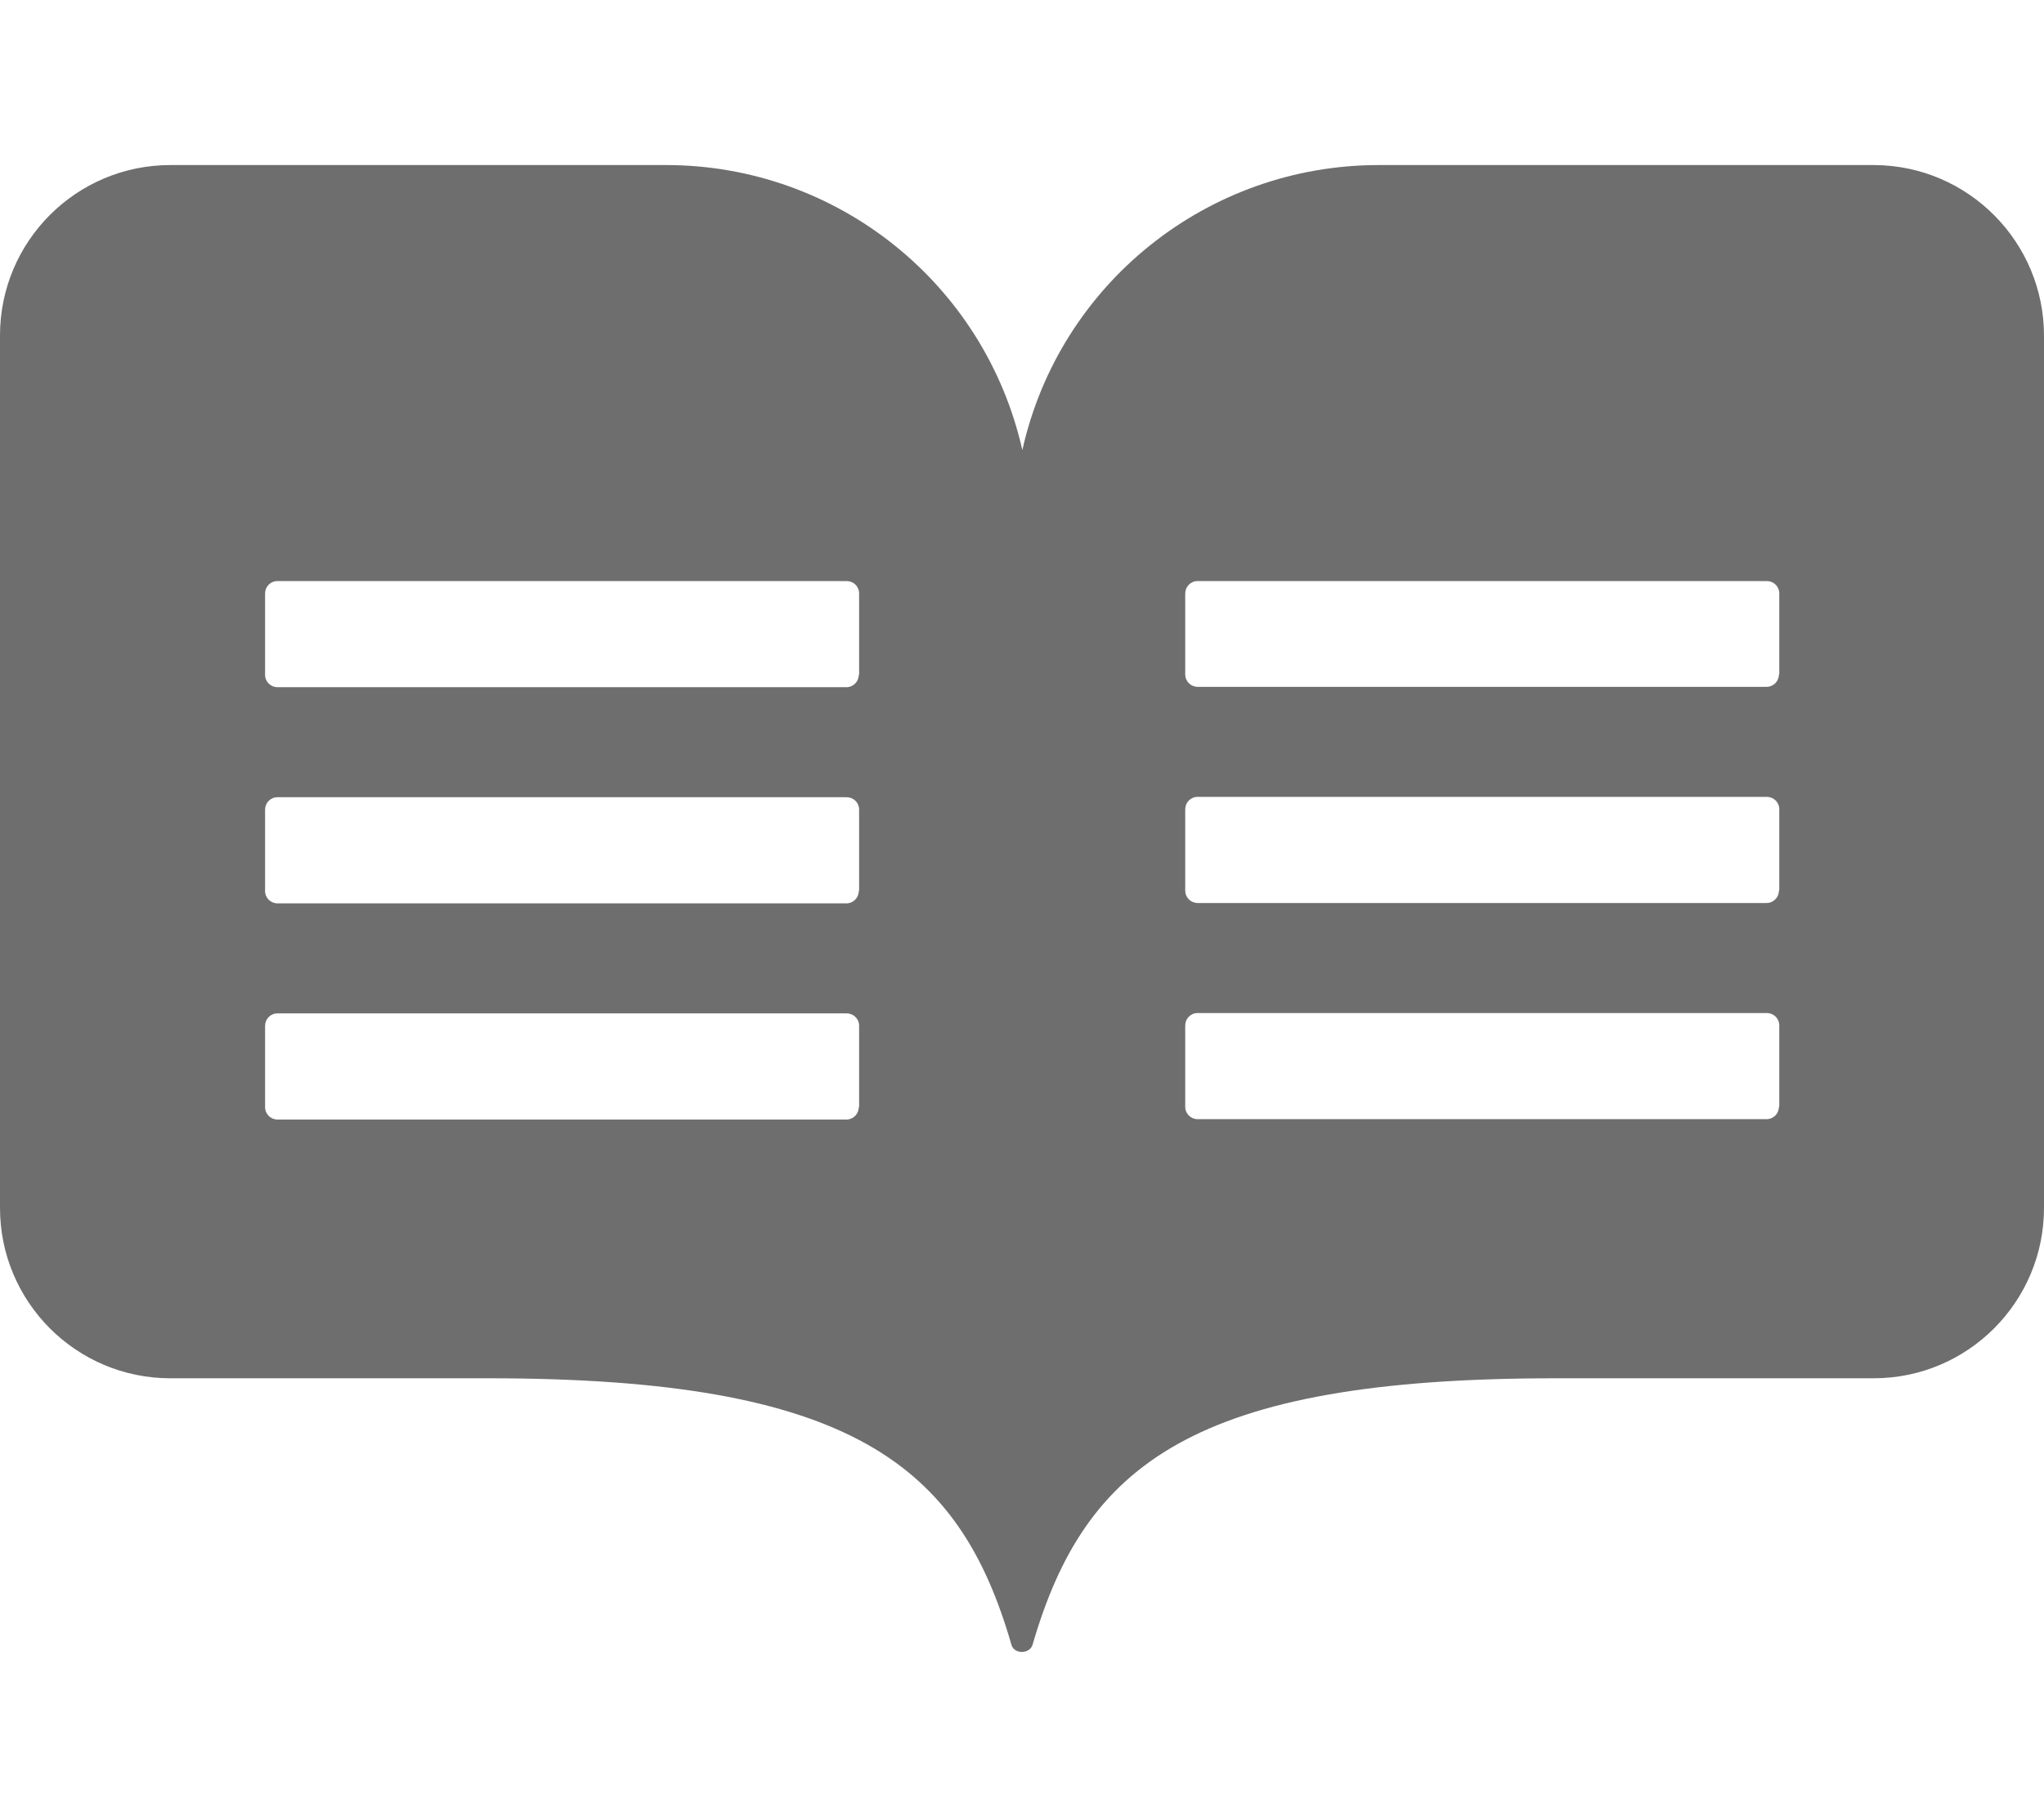
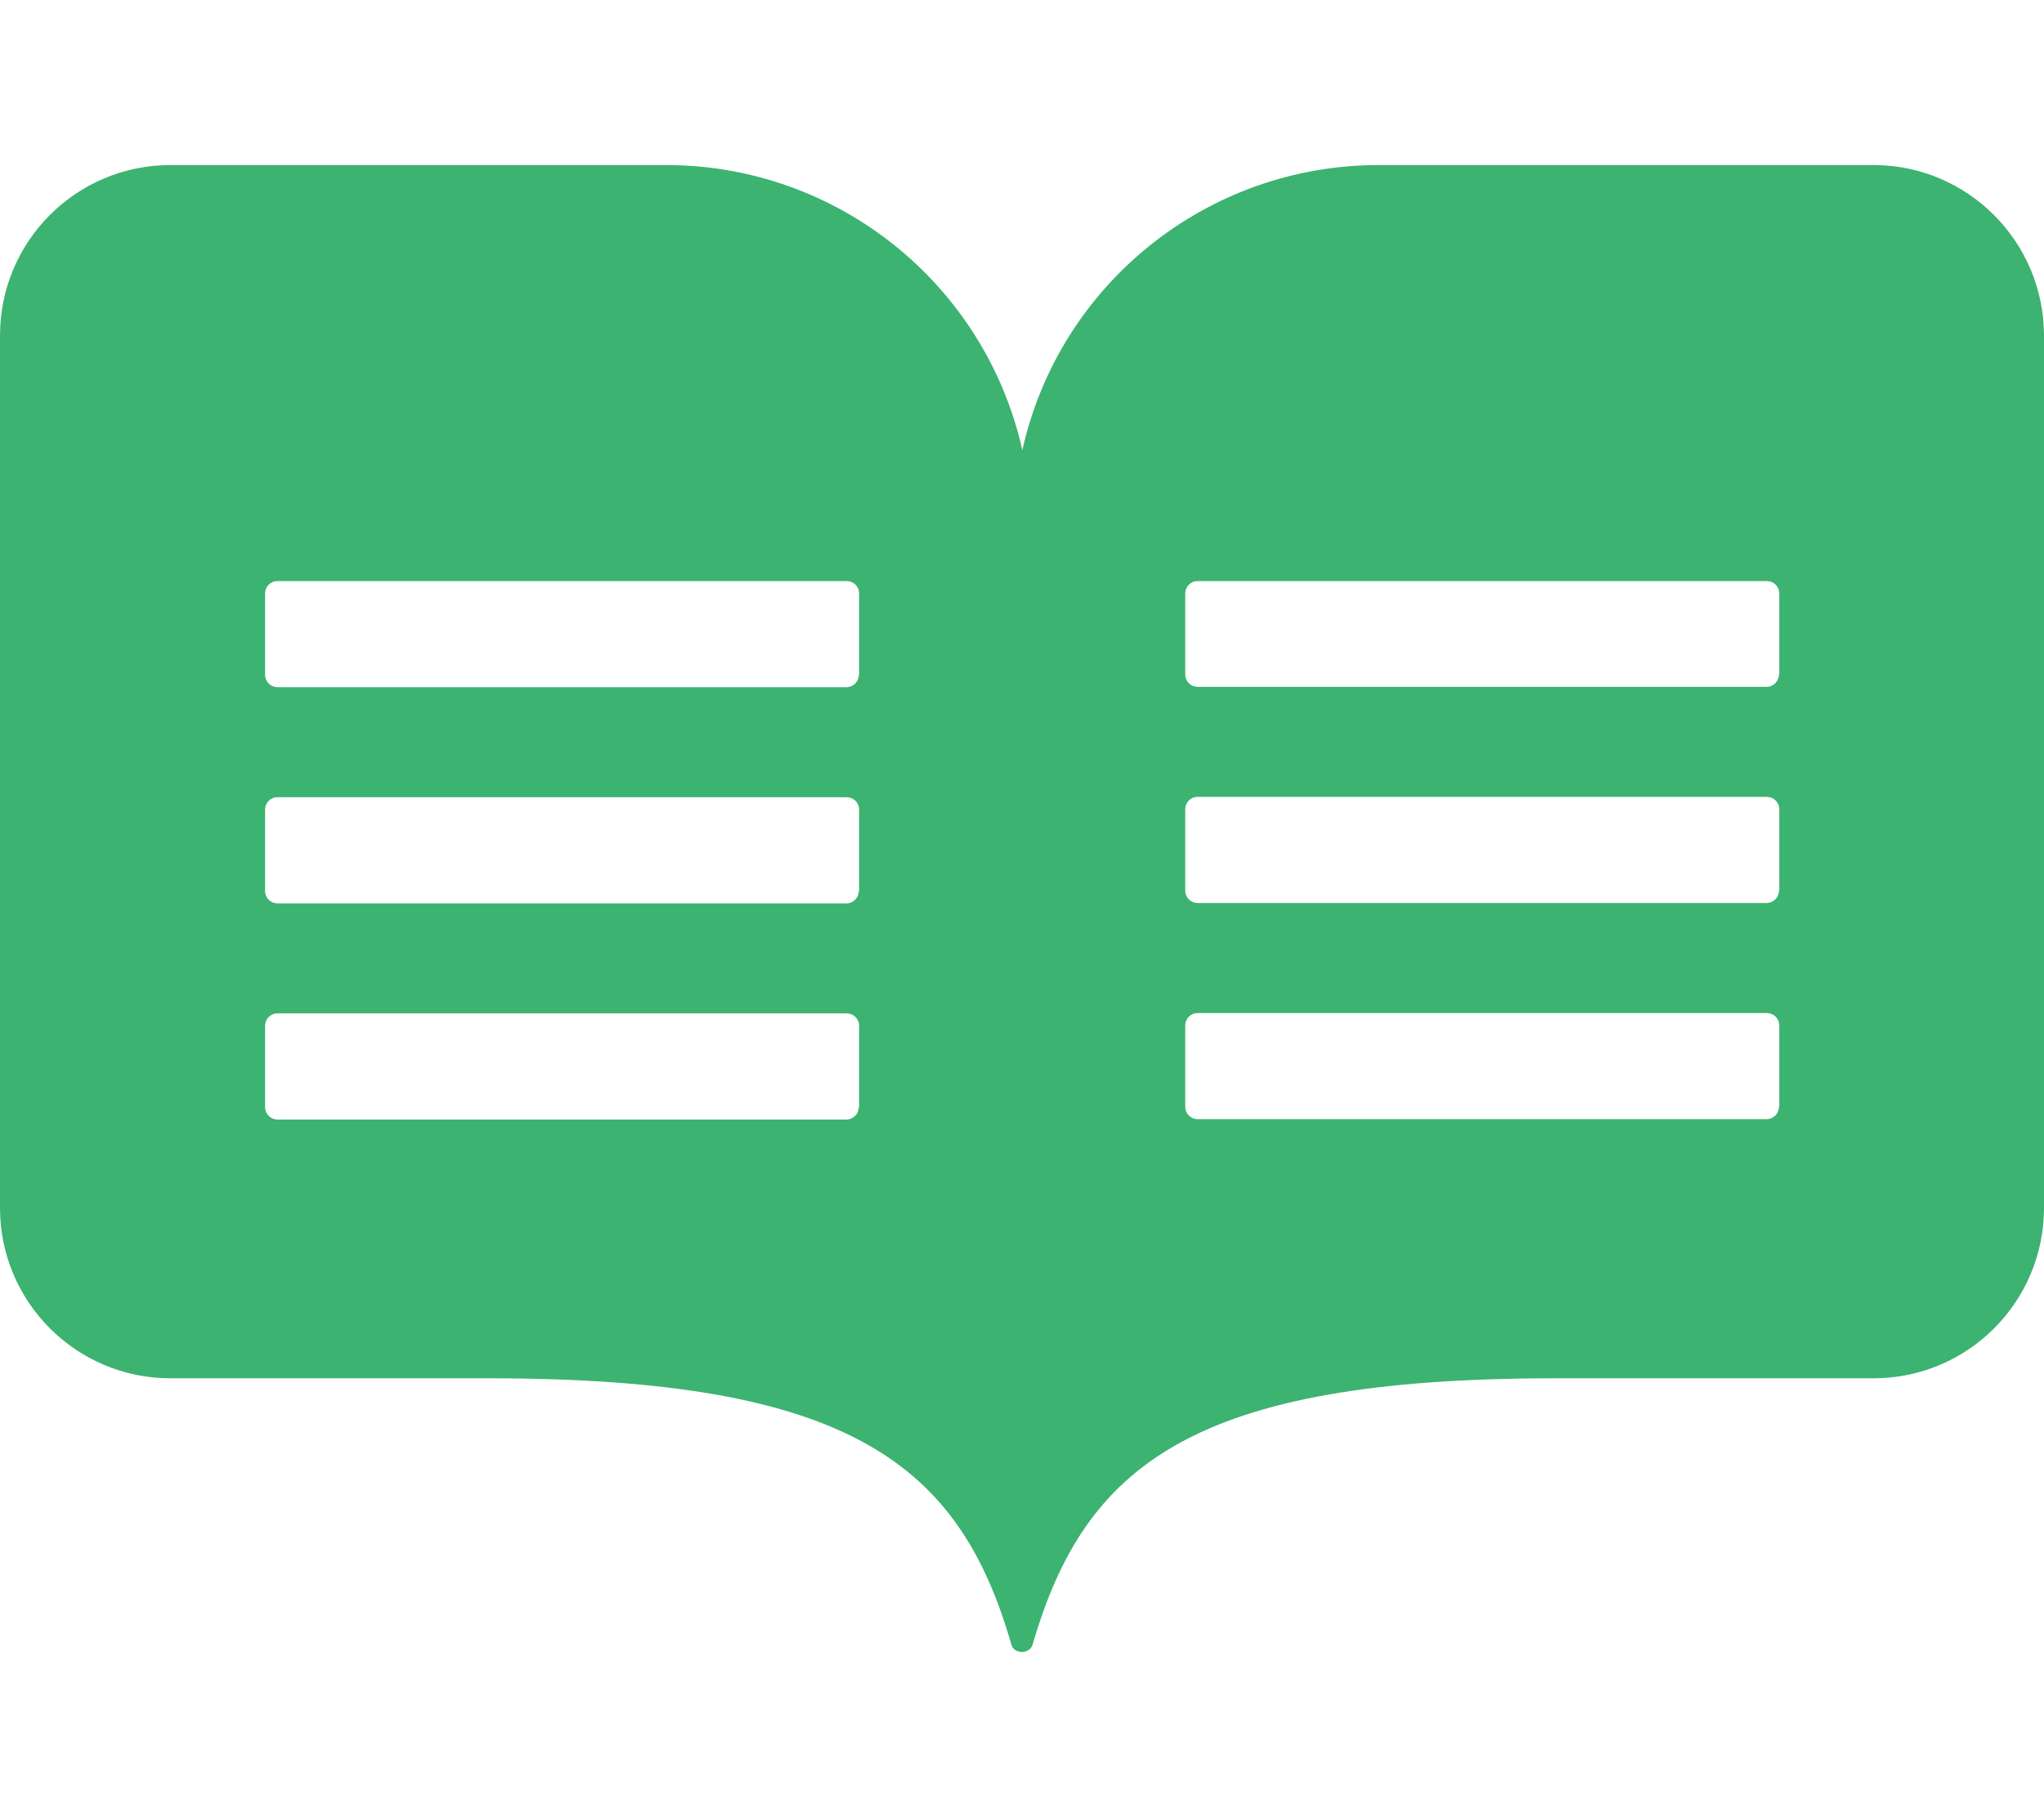
<svg xmlns="http://www.w3.org/2000/svg" t="1628037833348" class="icon" viewBox="0 0 1152 1024" version="1.1" p-id="43185" width="18" height="16">
  <defs>
    <style type="text/css" />
  </defs>
-   <path d="M1056.6 93H777c-96.2 0-179.8 66.6-200.8 160.6-21.2-94-104.6-160.6-200.8-160.6H96c-53 0-96 43-96 96v491.6c0 53 43 96 96 96h179.4c204.4 0 265.4 48.8 294.6 150 1.4 5.6 10.4 5.6 12 0 29.4-101.2 90.4-150 294.6-150H1056c53 0 96-43 96-96V189.2c0-52.8-42.6-95.8-95.4-96.2zM484 623.8c0 3.8-3 7-7 7H156.4c-3.8 0-7-3-7-7V578c0-3.8 3-7 7-7h320.8c3.8 0 7 3 7 7v45.8z m0-121.8c0 3.8-3 7-7 7H156.4c-3.8 0-7-3-7-7v-45.8c0-3.8 3-7 7-7h320.8c3.8 0 7 3 7 7V502z m0-121.8c0 3.8-3 7-7 7H156.4c-3.8 0-7-3-7-7v-45.8c0-3.8 3-7 7-7h320.8c3.8 0 7 3 7 7v45.8z m518.6 243.4c0 3.8-3 7-7 7H675c-3.8 0-7-3-7-7v-45.8c0-3.8 3-7 7-7h320.8c3.8 0 7 3 7 7v45.8z m0-121.8c0 3.8-3 7-7 7H675c-3.8 0-7-3-7-7V456c0-3.8 3-7 7-7h320.8c3.8 0 7 3 7 7v45.8z m0-121.8c0 3.8-3 7-7 7H675c-3.8 0-7-3-7-7v-45.6c0-3.8 3-7 7-7h320.8c3.8 0 7 3 7 7V380z" p-id="43186" data-spm-anchor-id="a313x.7781069.0.i40" class="selected" fill="#6E6E6E" />
+   <path d="M1056.6 93H777c-96.2 0-179.8 66.6-200.8 160.6-21.2-94-104.6-160.6-200.8-160.6H96c-53 0-96 43-96 96v491.6c0 53 43 96 96 96h179.4c204.4 0 265.4 48.8 294.6 150 1.4 5.6 10.4 5.6 12 0 29.4-101.2 90.4-150 294.6-150H1056c53 0 96-43 96-96V189.2c0-52.8-42.6-95.8-95.4-96.2zM484 623.8c0 3.8-3 7-7 7H156.4c-3.8 0-7-3-7-7V578c0-3.8 3-7 7-7h320.8c3.8 0 7 3 7 7v45.8z m0-121.8c0 3.8-3 7-7 7H156.4c-3.8 0-7-3-7-7v-45.8c0-3.8 3-7 7-7h320.8c3.8 0 7 3 7 7V502z m0-121.8c0 3.8-3 7-7 7H156.4c-3.8 0-7-3-7-7v-45.8c0-3.8 3-7 7-7h320.8c3.8 0 7 3 7 7v45.8z m518.6 243.4c0 3.8-3 7-7 7H675c-3.8 0-7-3-7-7v-45.8c0-3.8 3-7 7-7h320.8c3.8 0 7 3 7 7v45.8z m0-121.8c0 3.8-3 7-7 7H675c-3.8 0-7-3-7-7V456c0-3.8 3-7 7-7h320.8c3.8 0 7 3 7 7v45.8z m0-121.8c0 3.8-3 7-7 7H675c-3.8 0-7-3-7-7v-45.6c0-3.8 3-7 7-7h320.8c3.8 0 7 3 7 7V380z" p-id="43186" data-spm-anchor-id="a313x.7781069.0.i40" class="selected" fill="#3CB371" />
</svg>
